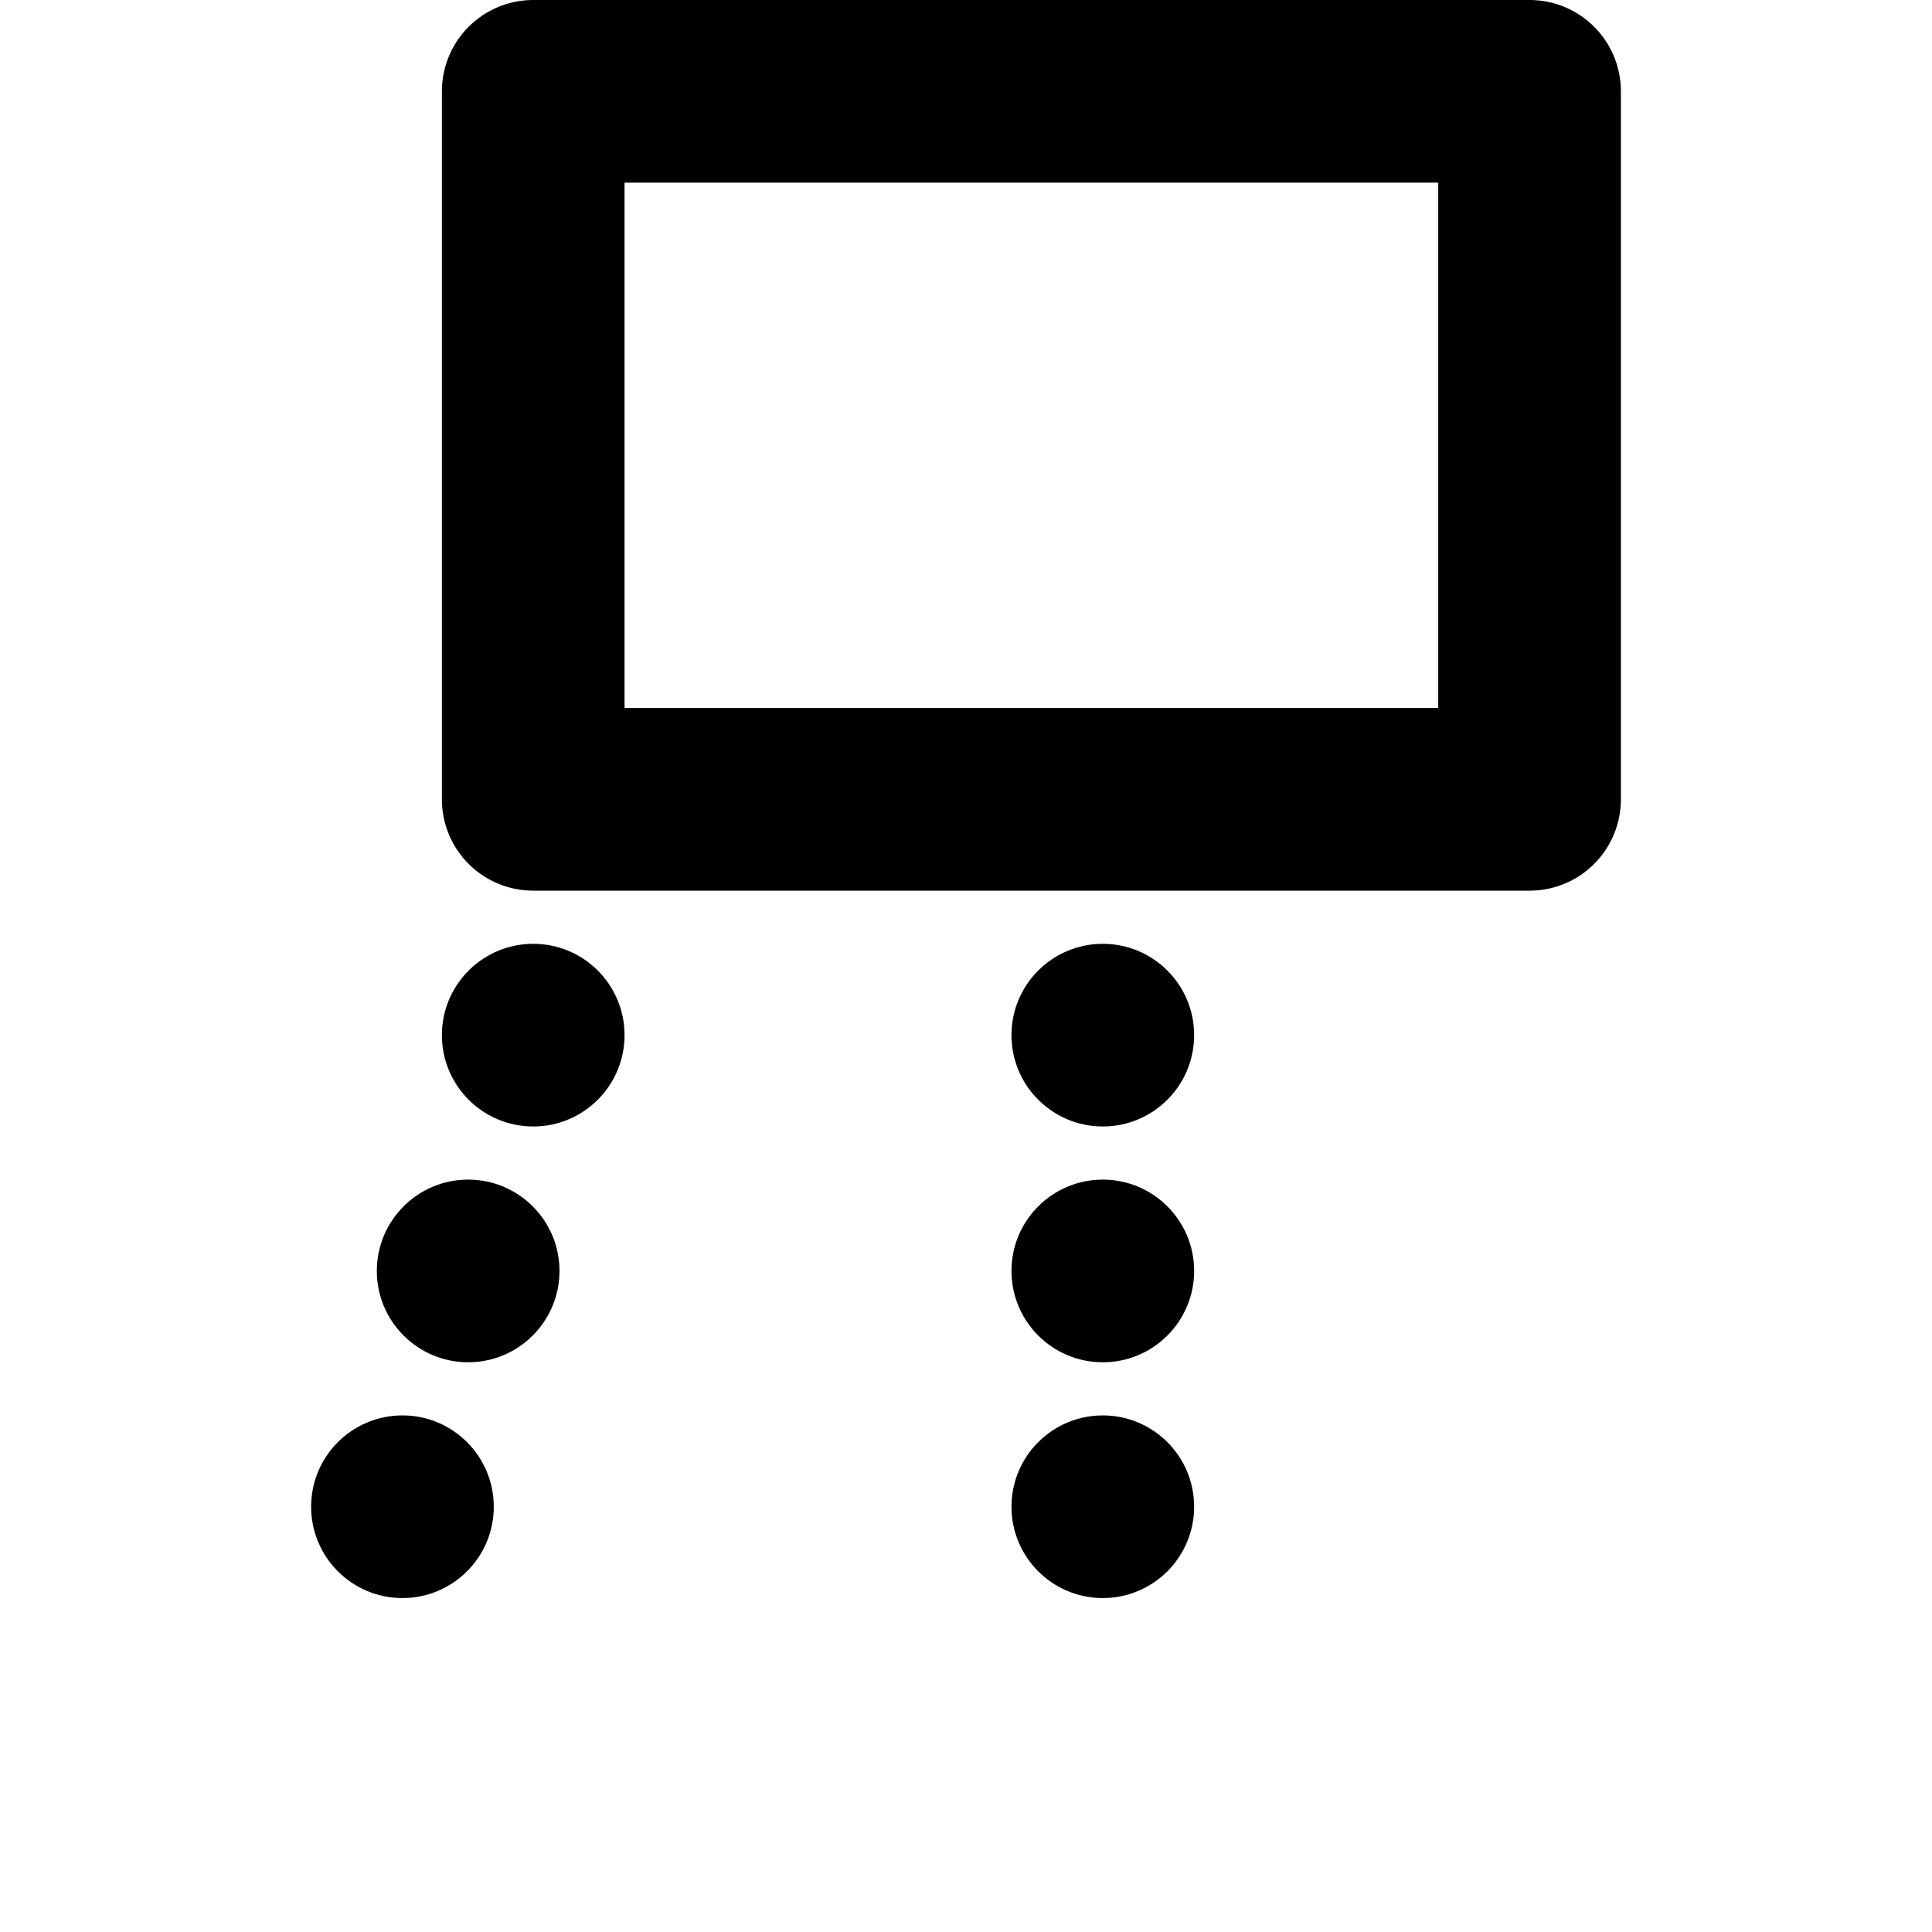
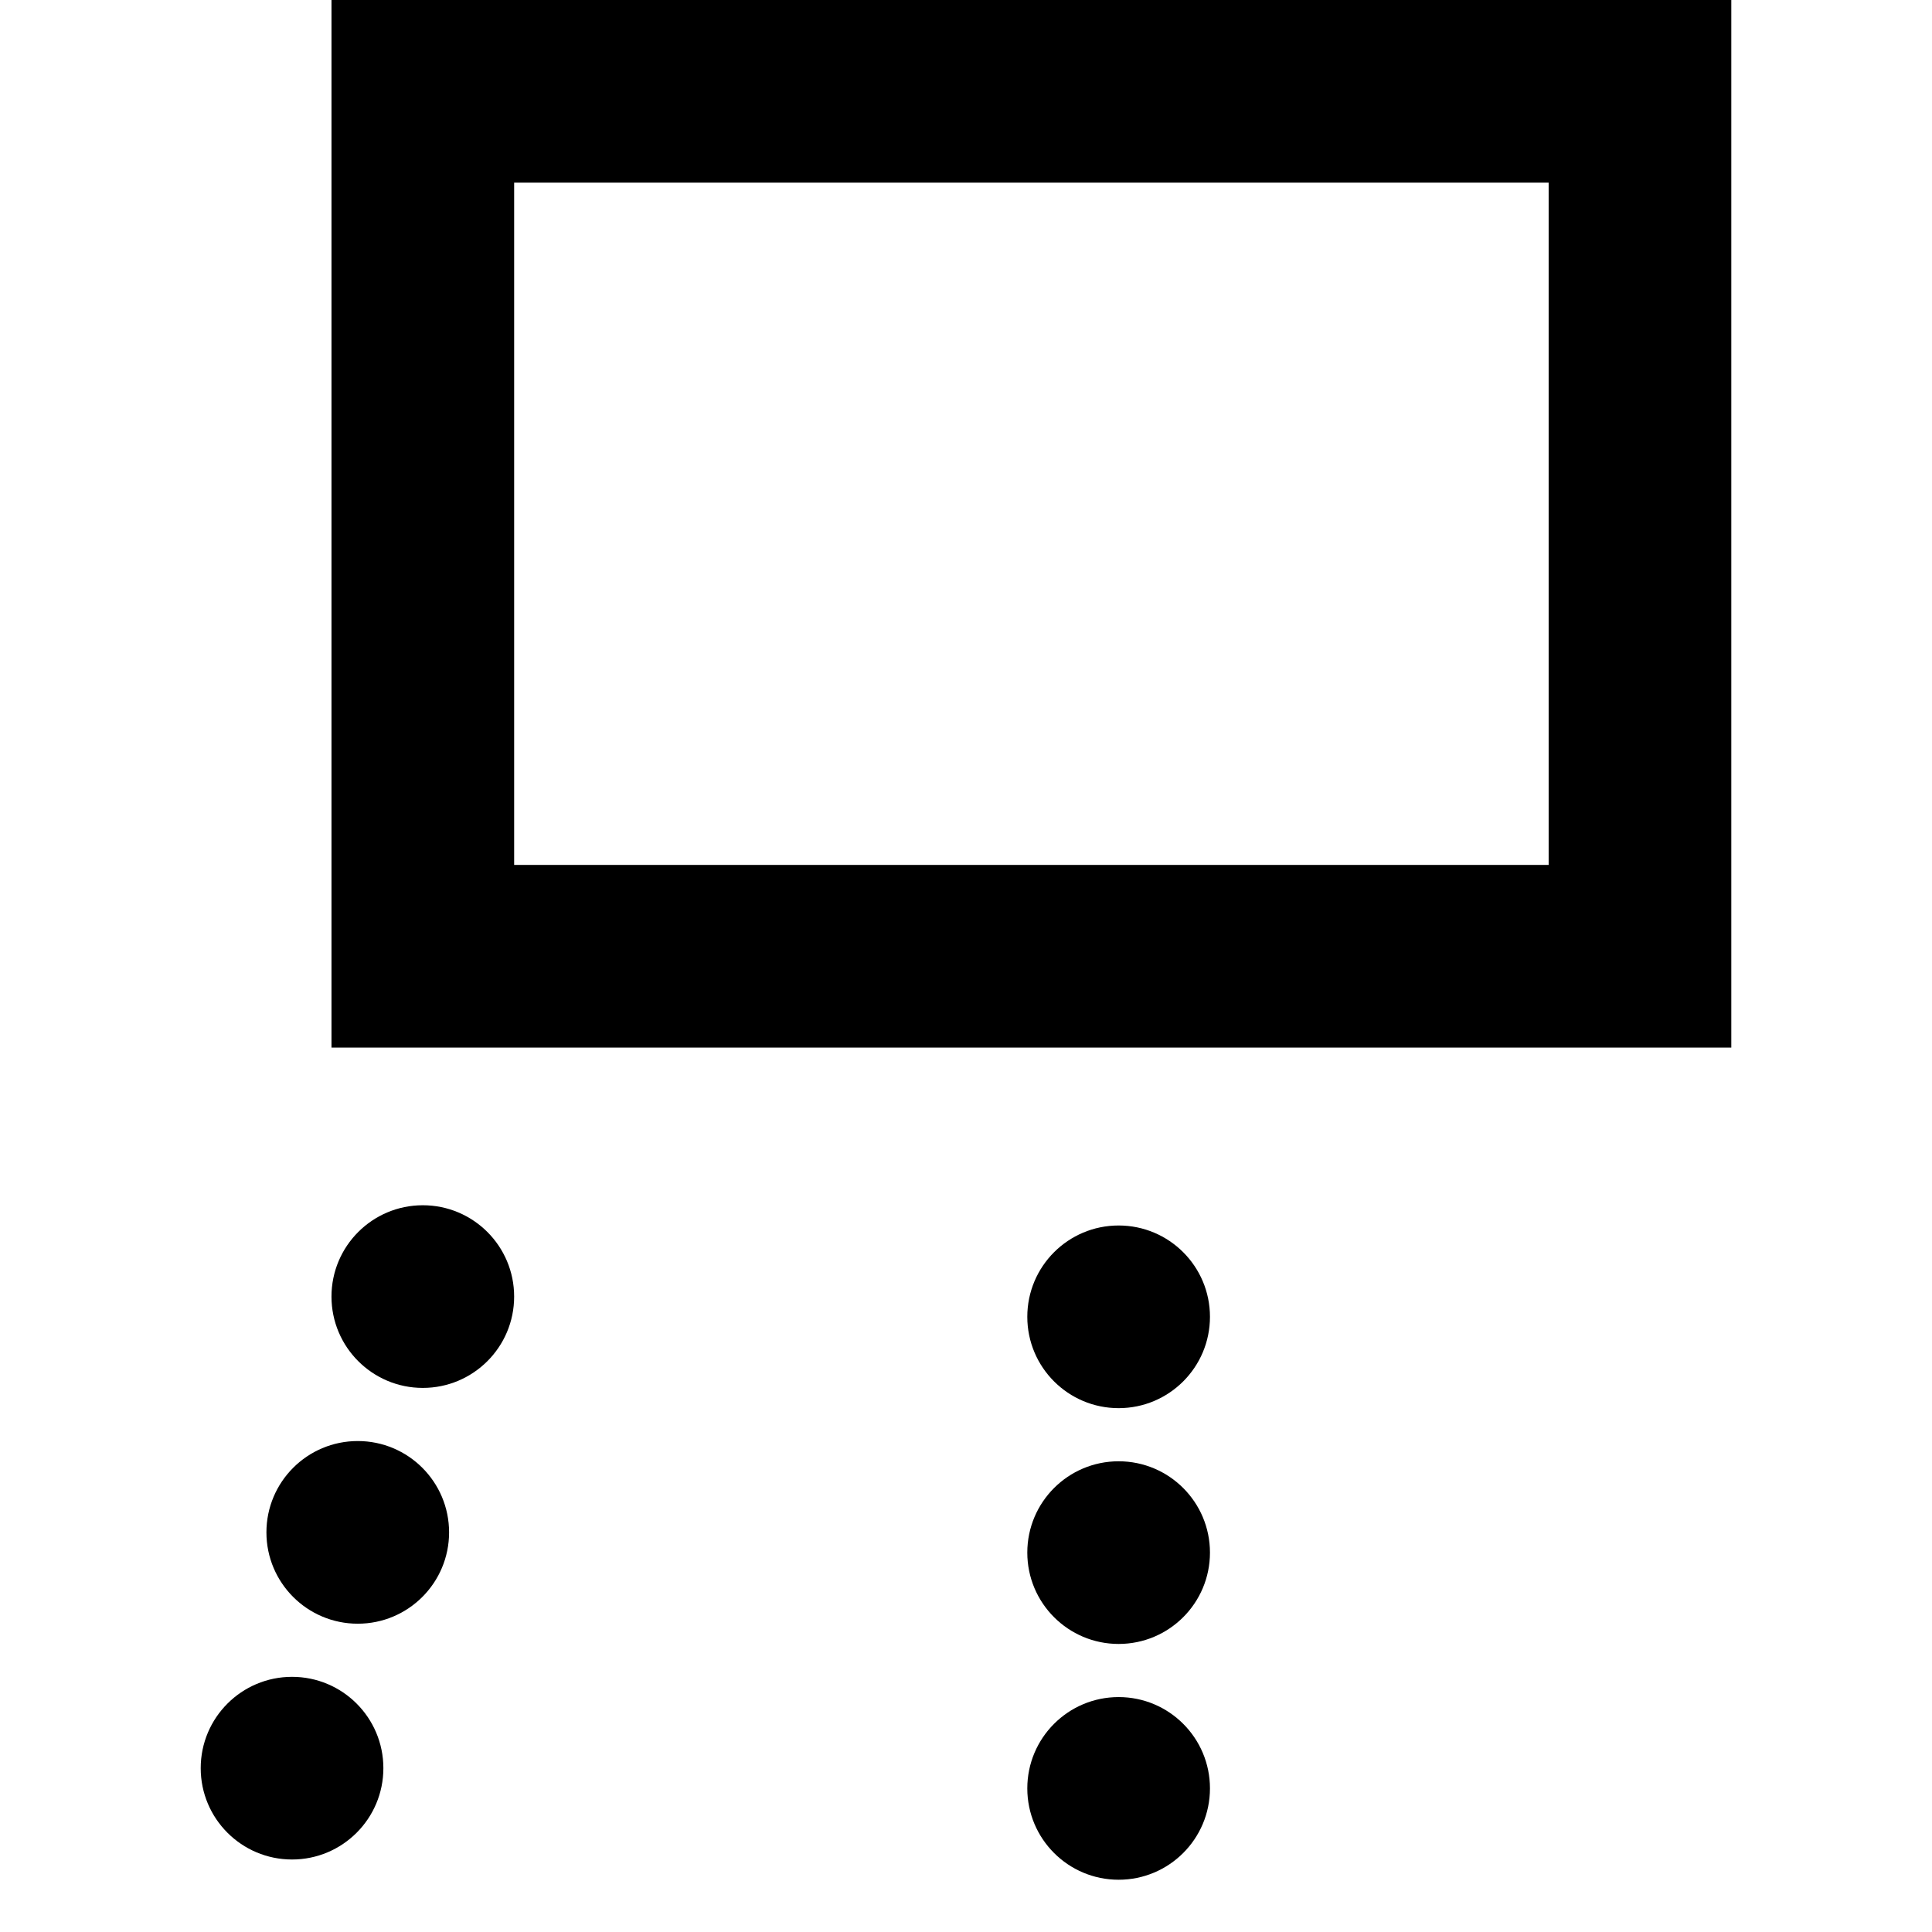
<svg xmlns="http://www.w3.org/2000/svg" width="153.916mm" height="153.916mm" viewBox="0 0 153.916 153.916" version="1.1" id="svg1" xml:space="preserve">
  <defs id="defs1" />
  <g id="g93-7" transform="translate(-2144.83,-67.33645)">
-     <g id="g91-4">
-       <circle style="fill:#000000;fill-opacity:1;stroke-width:5.639;stroke-linecap:round" id="path1-58-8-1" cx="2232.687" cy="149.803" r="7.276" />
-       <circle style="fill:#000000;fill-opacity:1;stroke-width:5.639;stroke-linecap:round" id="path1-58-8-0-19" cx="2232.687" cy="168.588" r="7.276" />
-       <circle style="fill:#000000;fill-opacity:1;stroke-width:5.639;stroke-linecap:round" id="path1-58-8-0-1-1" cx="2232.687" cy="187.373" r="7.276" />
+     <g id="g2" transform="translate(-12.71739)">
+       <path style="fill:none;fill-opacity:1;stroke:#000000;stroke-width:14.552;stroke-linecap:square;stroke-linejoin:miter;stroke-dasharray:none;stroke-opacity:1" d="M 2191.232,143.518 V 74.612 h 96.967 v 68.906 z" id="path84-9" />
+       <g id="g91-4-0" transform="translate(13.97813,22.44001)">
+         <circle style="fill:#000000;fill-opacity:1;stroke-width:5.639;stroke-linecap:round" id="path1-58-8-1-9" cx="2232.687" cy="149.803" r="7.276" />
+         <circle style="fill:#000000;fill-opacity:1;stroke-width:5.639;stroke-linecap:round" id="path1-58-8-0-19-3" cx="2232.687" cy="168.588" r="7.276" />
+         <circle style="fill:#000000;fill-opacity:1;stroke-width:5.639;stroke-linecap:round" id="path1-58-8-0-1-1-6" cx="2232.687" cy="187.373" r="7.276" />
+       </g>
+       <g id="g92-3-0" transform="translate(3.921597,20.82744)">
+         <circle style="fill:#000000;fill-opacity:1;stroke-width:5.639;stroke-linecap:round" id="path1-58-4-8-6" cx="2182.127" cy="168.588" r="7.276" />
+         <circle style="fill:#000000;fill-opacity:1;stroke-width:5.639;stroke-linecap:round" id="path1-58-3-7-2" cx="2187.31" cy="149.803" r="7.276" />
+         <circle style="fill:#000000;fill-opacity:1;stroke-width:5.639;stroke-linecap:round" id="path1-58-8-0-9-4-6" cx="2176.892" cy="187.373" r="7.276" />
+       </g>
    </g>
-     <g id="g92-3">
-       <circle style="fill:#000000;fill-opacity:1;stroke-width:5.639;stroke-linecap:round" id="path1-58-4-8" cx="2182.127" cy="168.588" r="7.276" />
-       <circle style="fill:#000000;fill-opacity:1;stroke-width:5.639;stroke-linecap:round" id="path1-58-3-7" cx="2187.31" cy="149.803" r="7.276" />
-       <circle style="fill:#000000;fill-opacity:1;stroke-width:5.639;stroke-linecap:round" id="path1-58-8-0-9-4" cx="2176.892" cy="187.373" r="7.276" />
-     </g>
-     <path style="fill:none;fill-opacity:1;stroke:#000000;stroke-width:14.552;stroke-linecap:round;stroke-linejoin:round;stroke-dasharray:none;stroke-opacity:1" d="M 2187.31,131.017 V 74.612 h 79.375 v 56.405 z" id="path84-9" />
  </g>
</svg>
